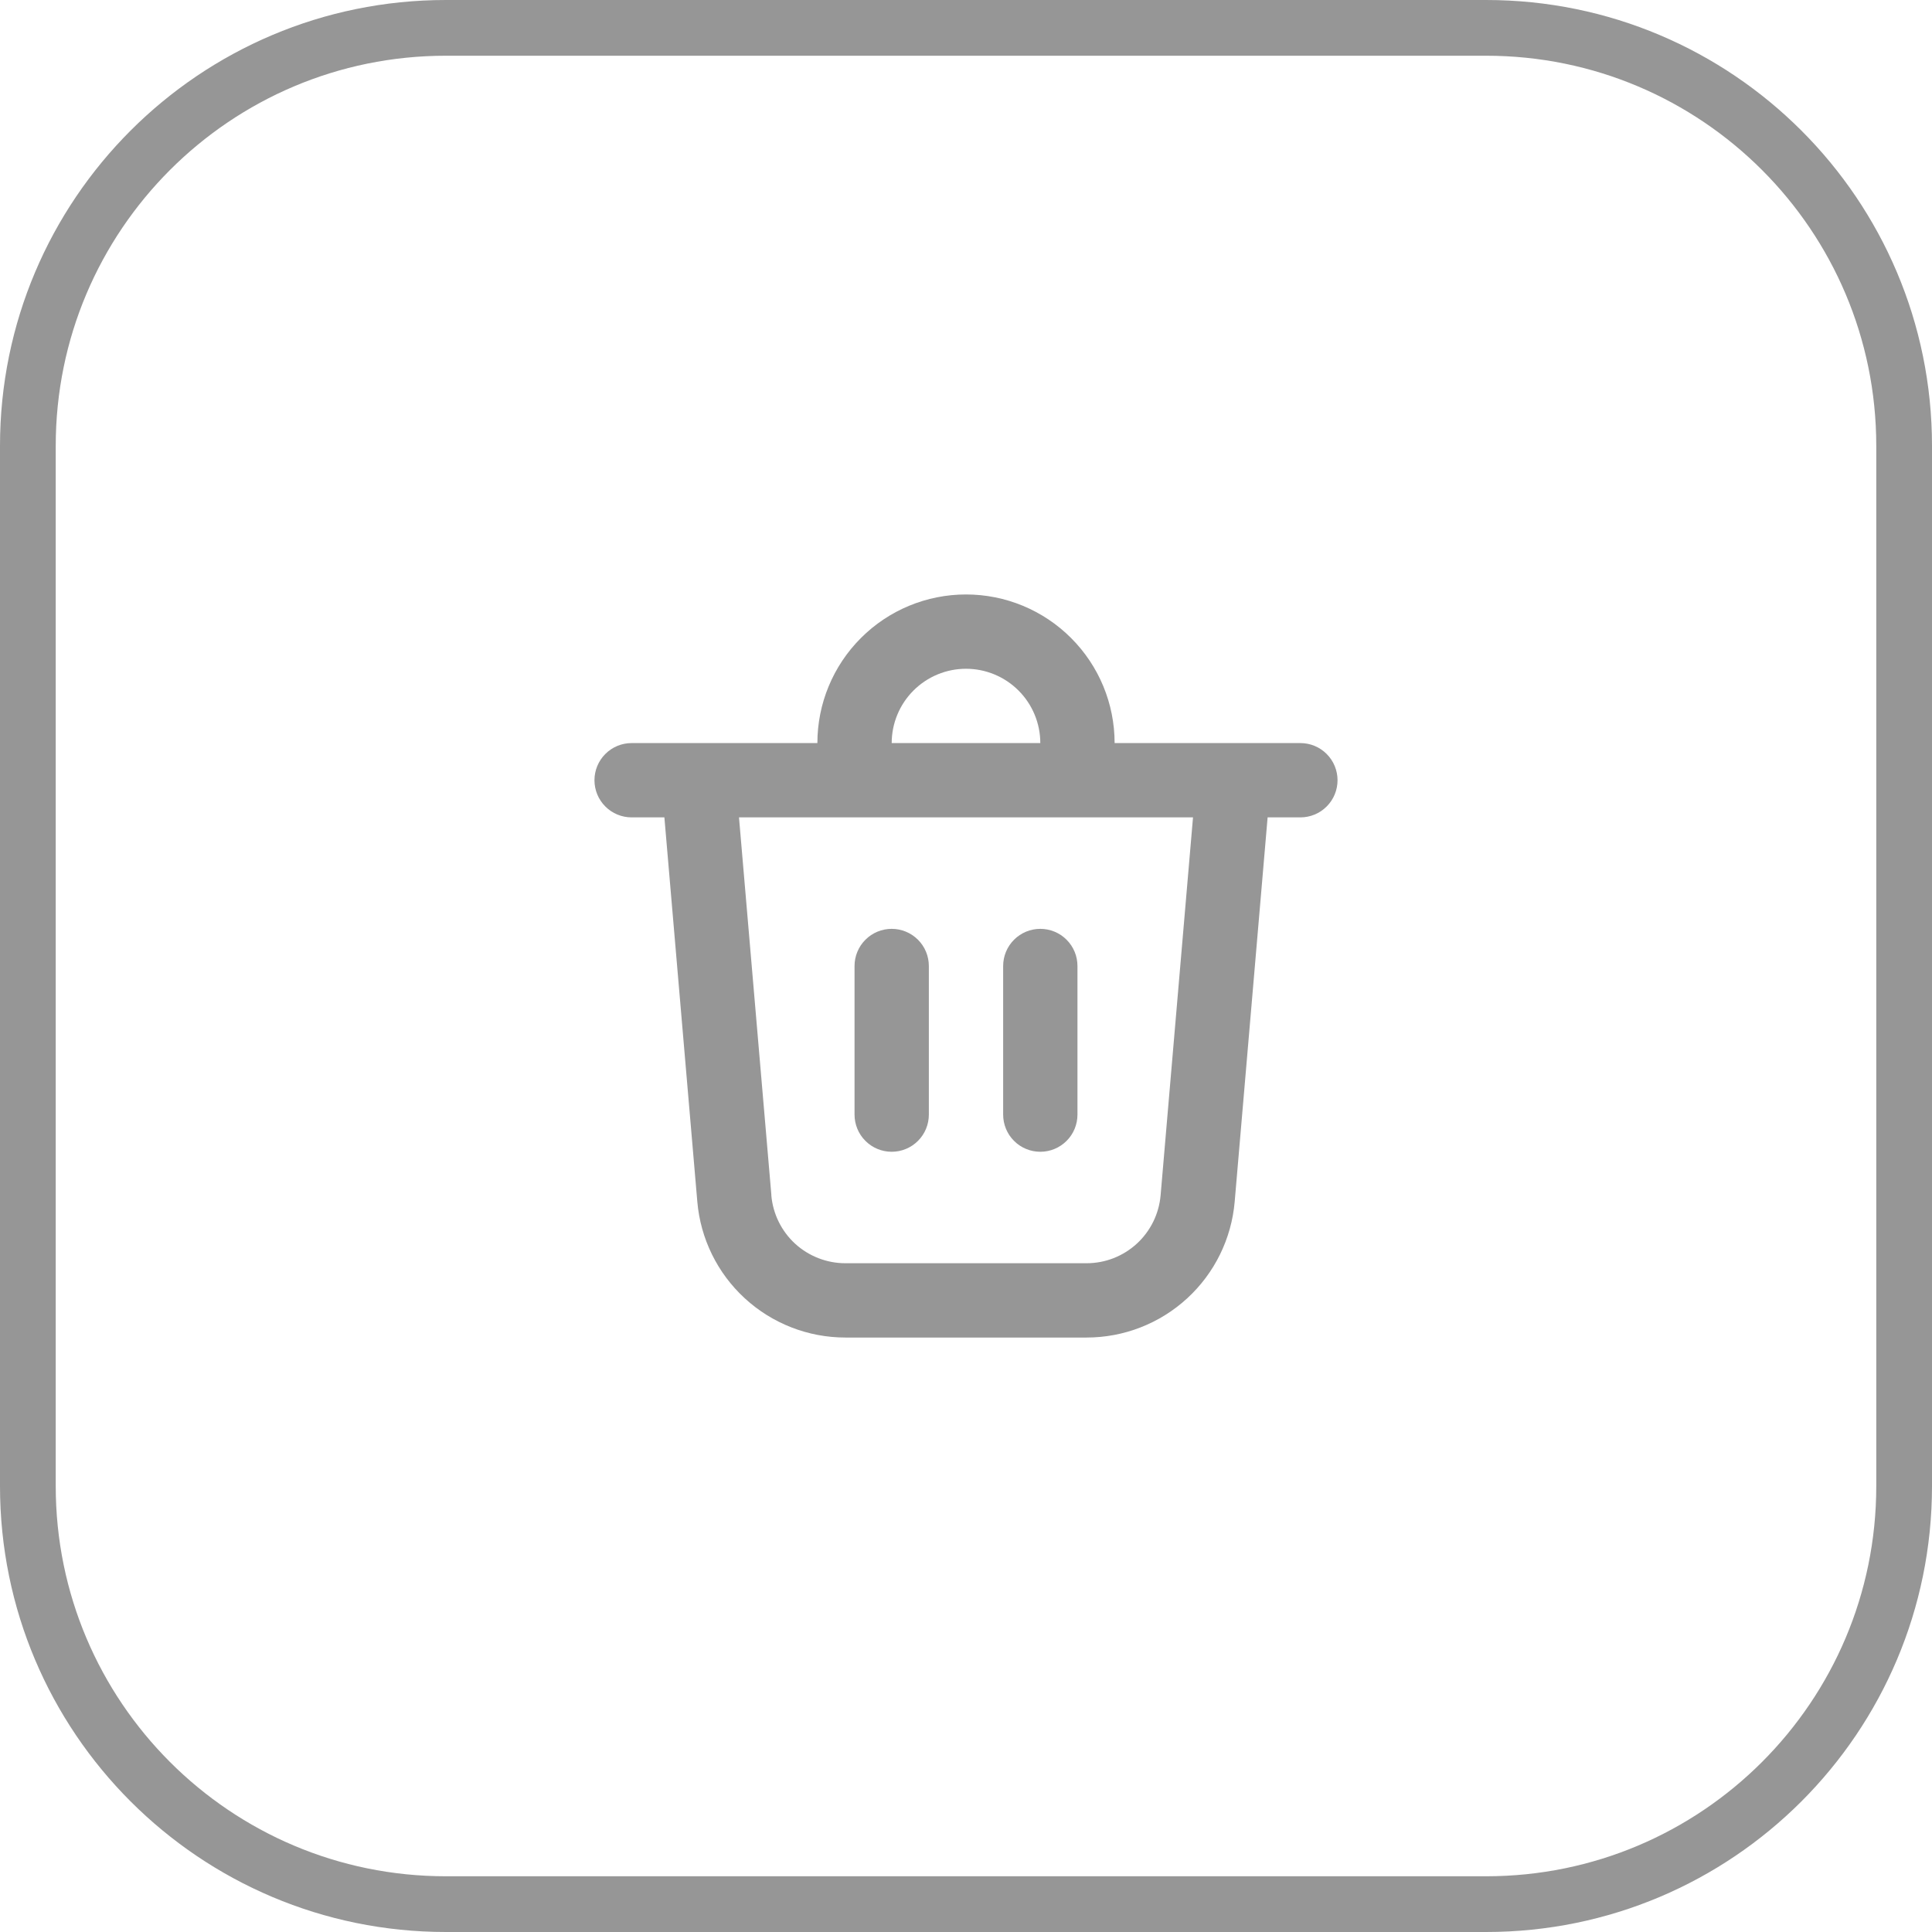
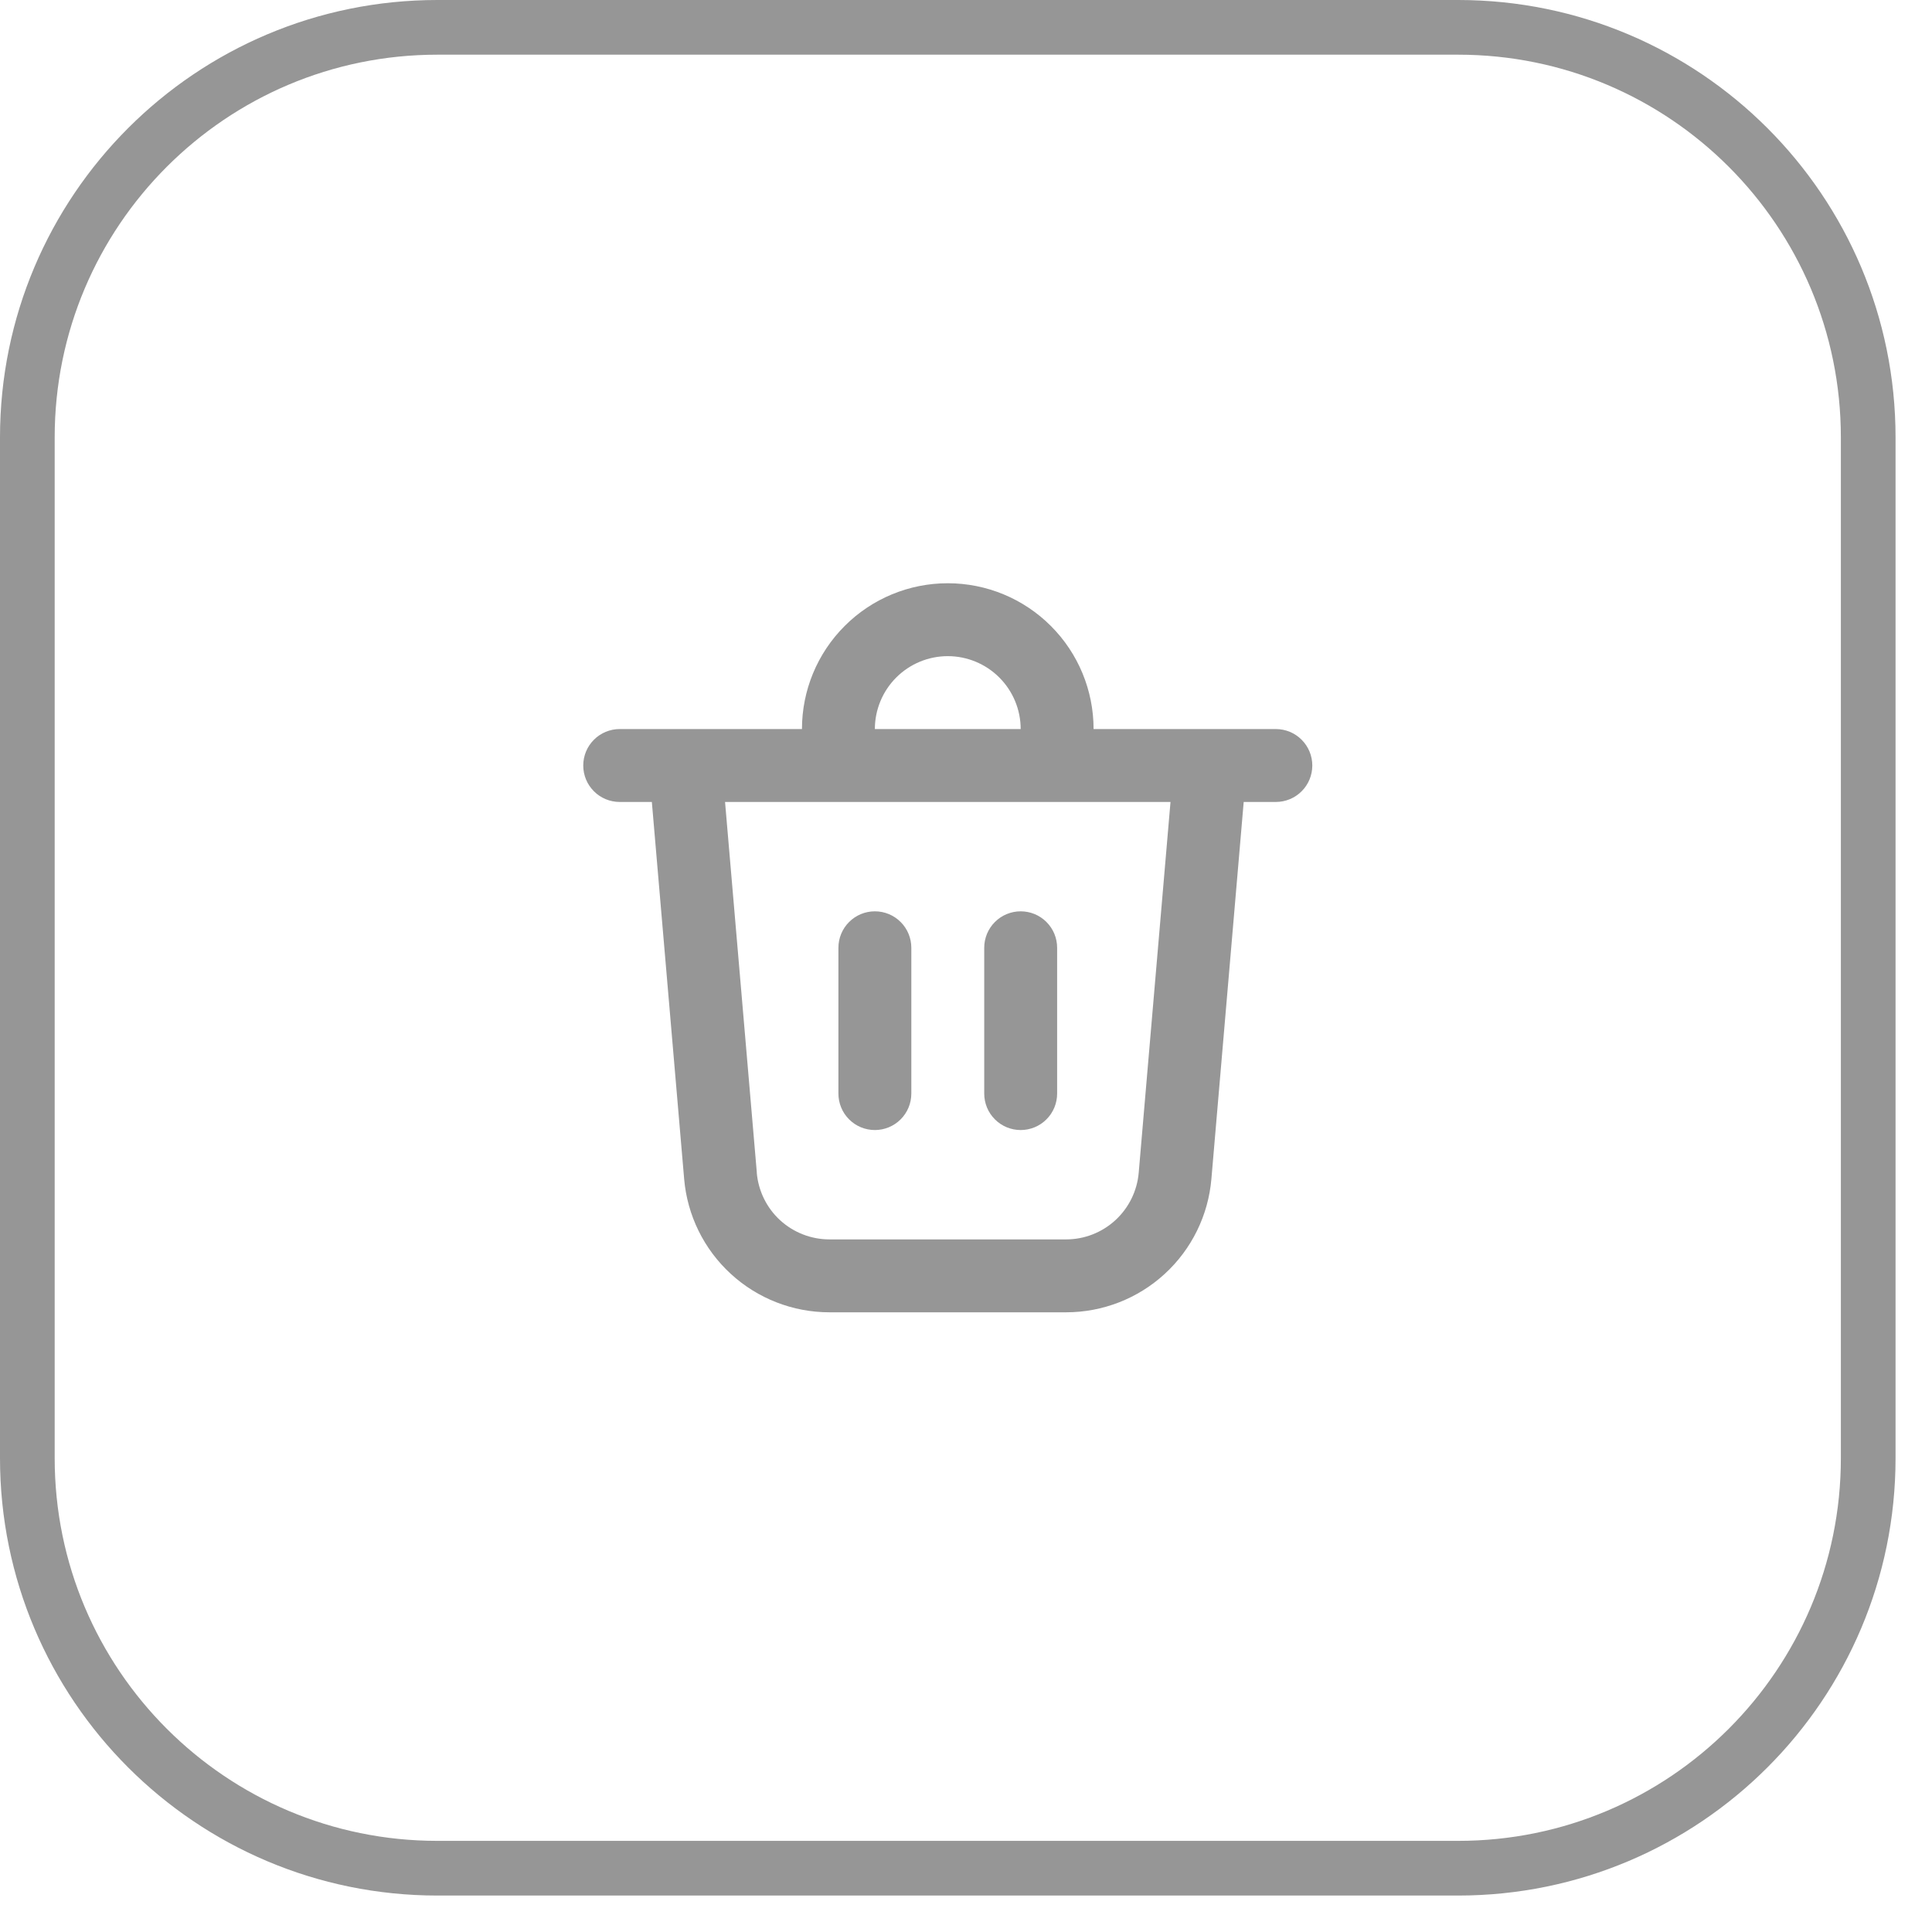
- <svg xmlns="http://www.w3.org/2000/svg" viewBox="0 0 52 52" fill="none">
+ <svg xmlns="http://www.w3.org/2000/svg" viewBox="0 0 53 53" fill="none">
  <path d="M24 20H28C28 19.47 27.789 18.961 27.414 18.586C27.039 18.211 26.53 18 26 18C25.47 18 24.961 18.211 24.586 18.586C24.211 18.961 24 19.47 24 20ZM22 20C22 18.939 22.421 17.922 23.172 17.172C23.922 16.421 24.939 16 26 16C27.061 16 28.078 16.421 28.828 17.172C29.579 17.922 30 18.939 30 20H35C35.265 20 35.52 20.105 35.707 20.293C35.895 20.48 36 20.735 36 21C36 21.265 35.895 21.52 35.707 21.707C35.52 21.895 35.265 22 35 22H34.118L33.232 32.34C33.147 33.339 32.69 34.269 31.952 34.946C31.214 35.624 30.248 36 29.246 36H22.754C21.752 36 20.786 35.624 20.048 34.946C19.31 34.269 18.853 33.339 18.768 32.34L17.882 22H17C16.735 22 16.48 21.895 16.293 21.707C16.105 21.52 16 21.265 16 21C16 20.735 16.105 20.48 16.293 20.293C16.48 20.105 16.735 20 17 20H22ZM29 26C29 25.735 28.895 25.48 28.707 25.293C28.52 25.105 28.265 25 28 25C27.735 25 27.48 25.105 27.293 25.293C27.105 25.48 27 25.735 27 26V30C27 30.265 27.105 30.52 27.293 30.707C27.48 30.895 27.735 31 28 31C28.265 31 28.52 30.895 28.707 30.707C28.895 30.52 29 30.265 29 30V26ZM24 25C24.265 25 24.52 25.105 24.707 25.293C24.895 25.48 25 25.735 25 26V30C25 30.265 24.895 30.52 24.707 30.707C24.52 30.895 24.265 31 24 31C23.735 31 23.48 30.895 23.293 30.707C23.105 30.52 23 30.265 23 30V26C23 25.735 23.105 25.48 23.293 25.293C23.48 25.105 23.735 25 24 25ZM20.76 32.17C20.803 32.669 21.031 33.135 21.4 33.474C21.77 33.812 22.253 34 22.754 34H29.246C29.747 34 30.229 33.812 30.598 33.473C30.967 33.134 31.195 32.669 31.238 32.17L32.11 22H19.89L20.762 32.17H20.76Z" fill="#969696" />
  <rect x="0.75" y="0.75" width="50.5" height="50.5" rx="11.25" stroke="#969696" stroke-width="1.5" />
</svg>
